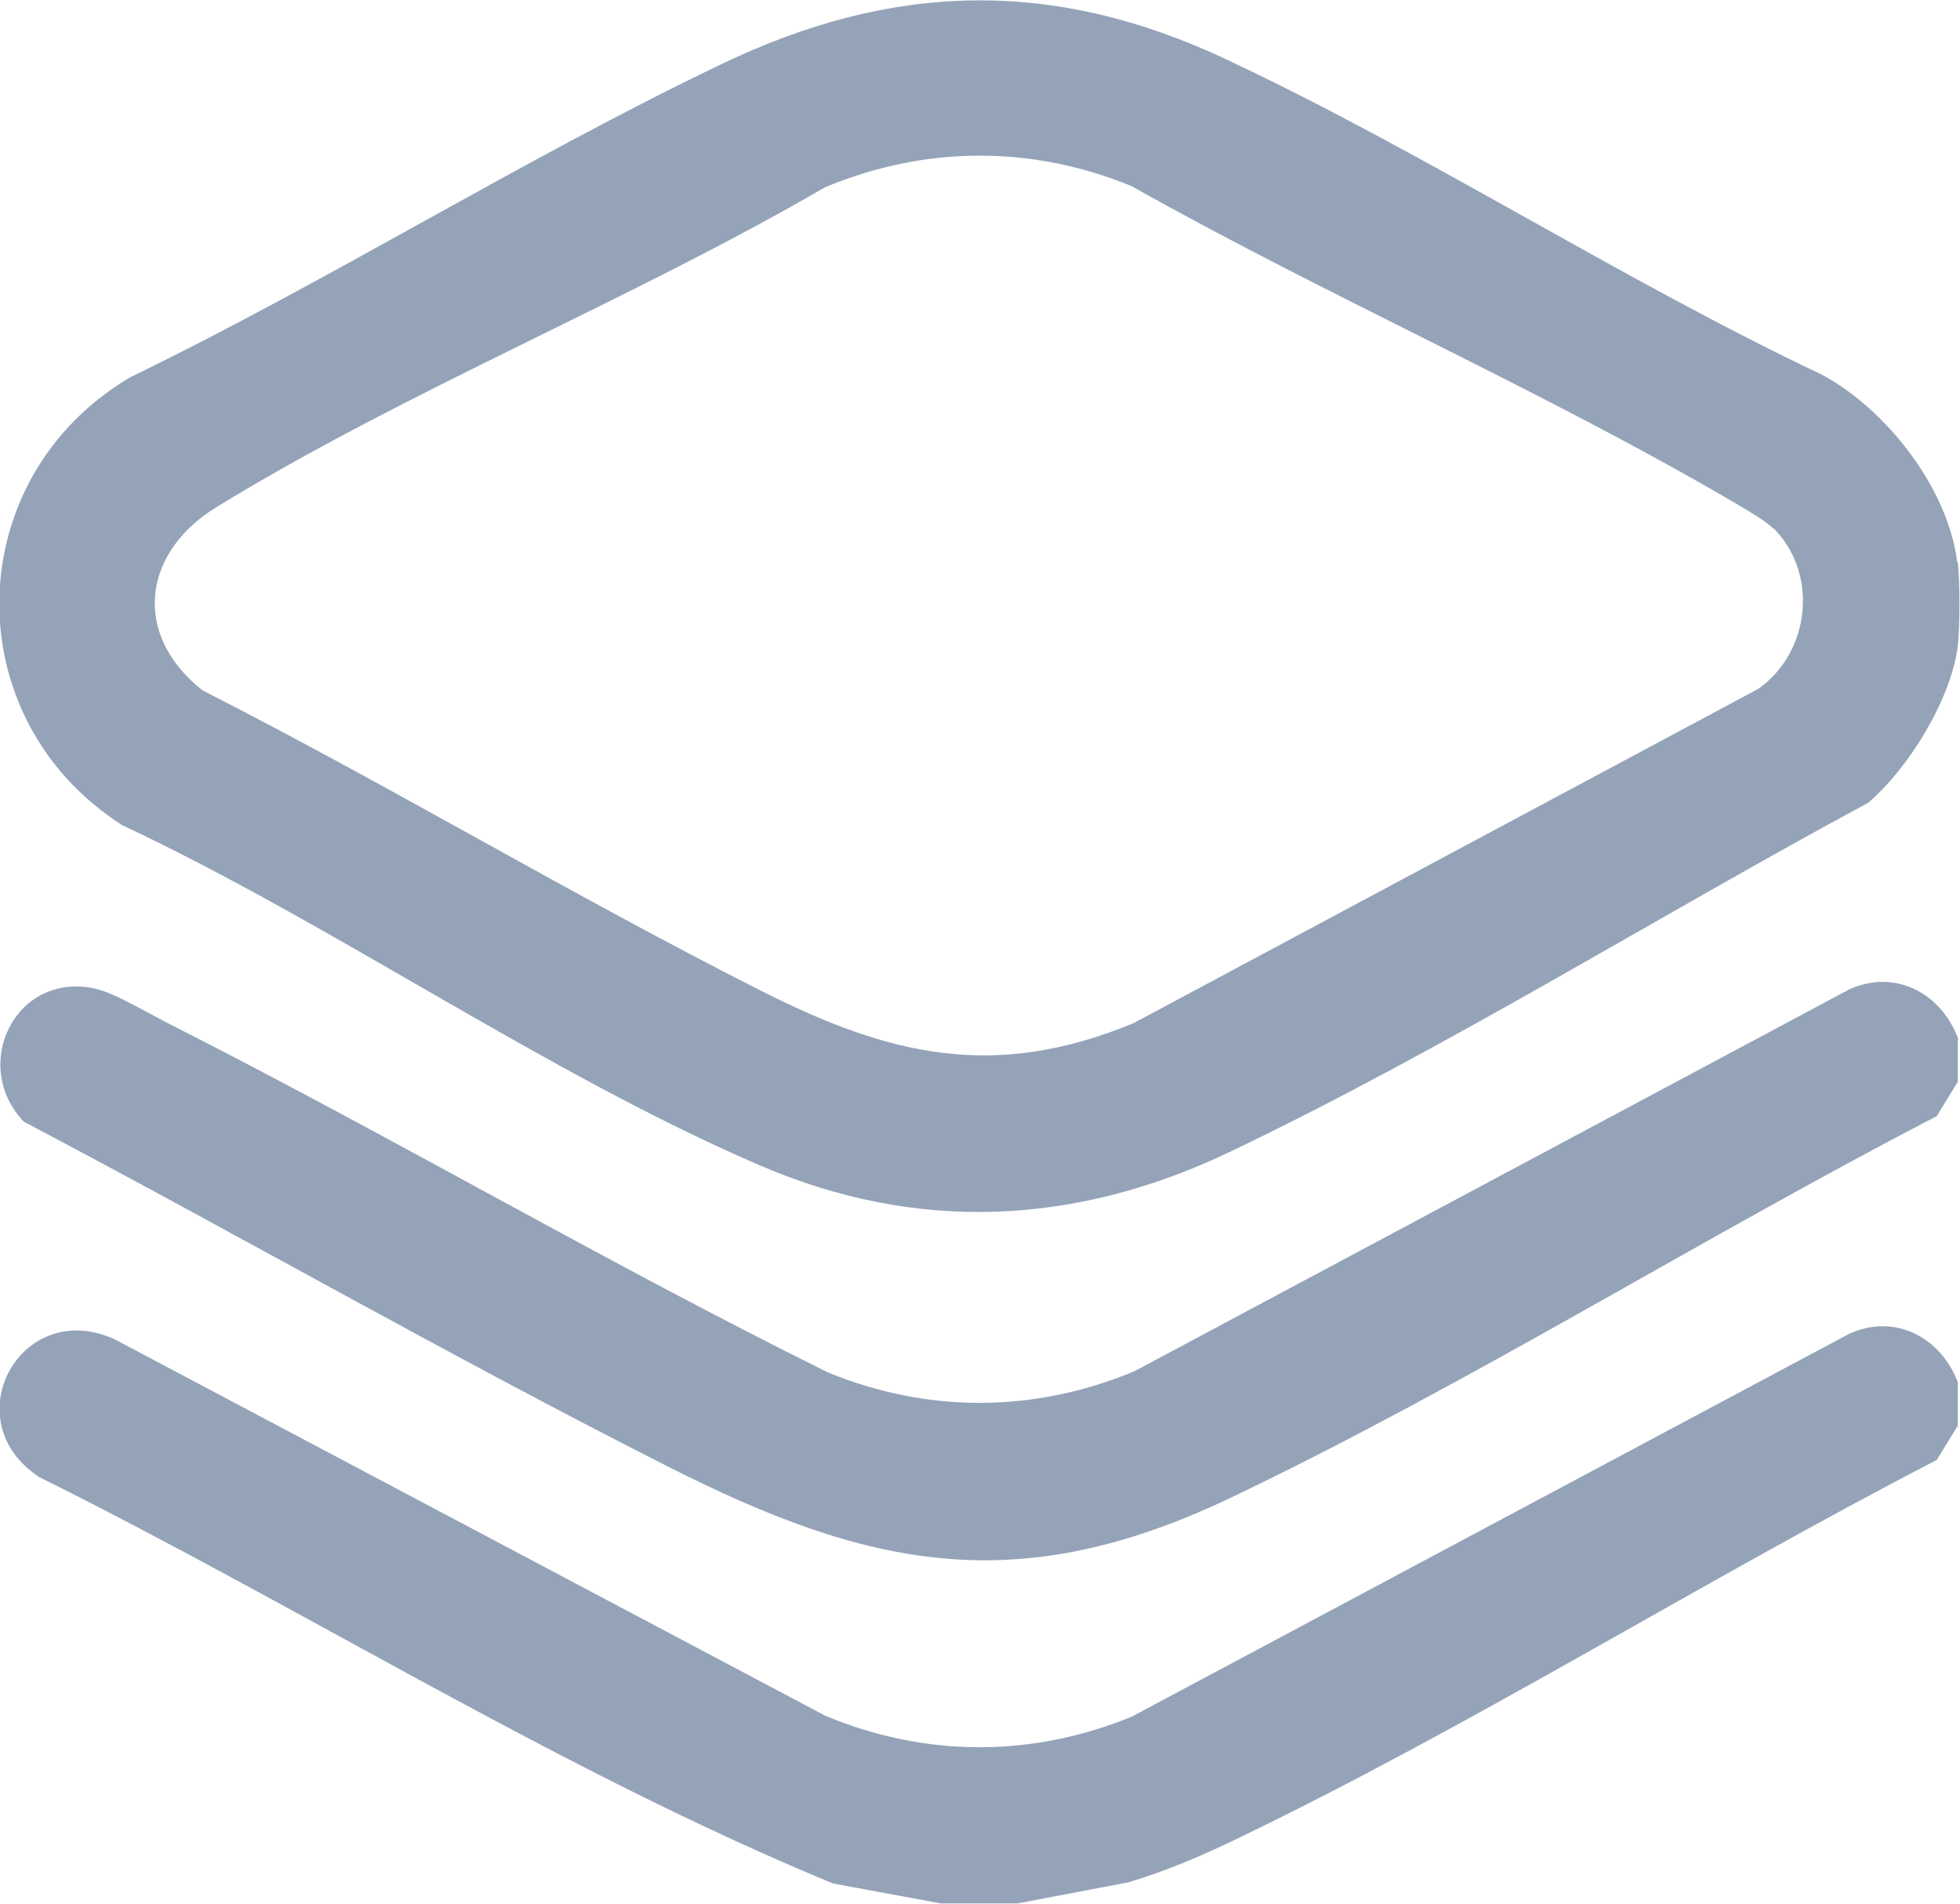
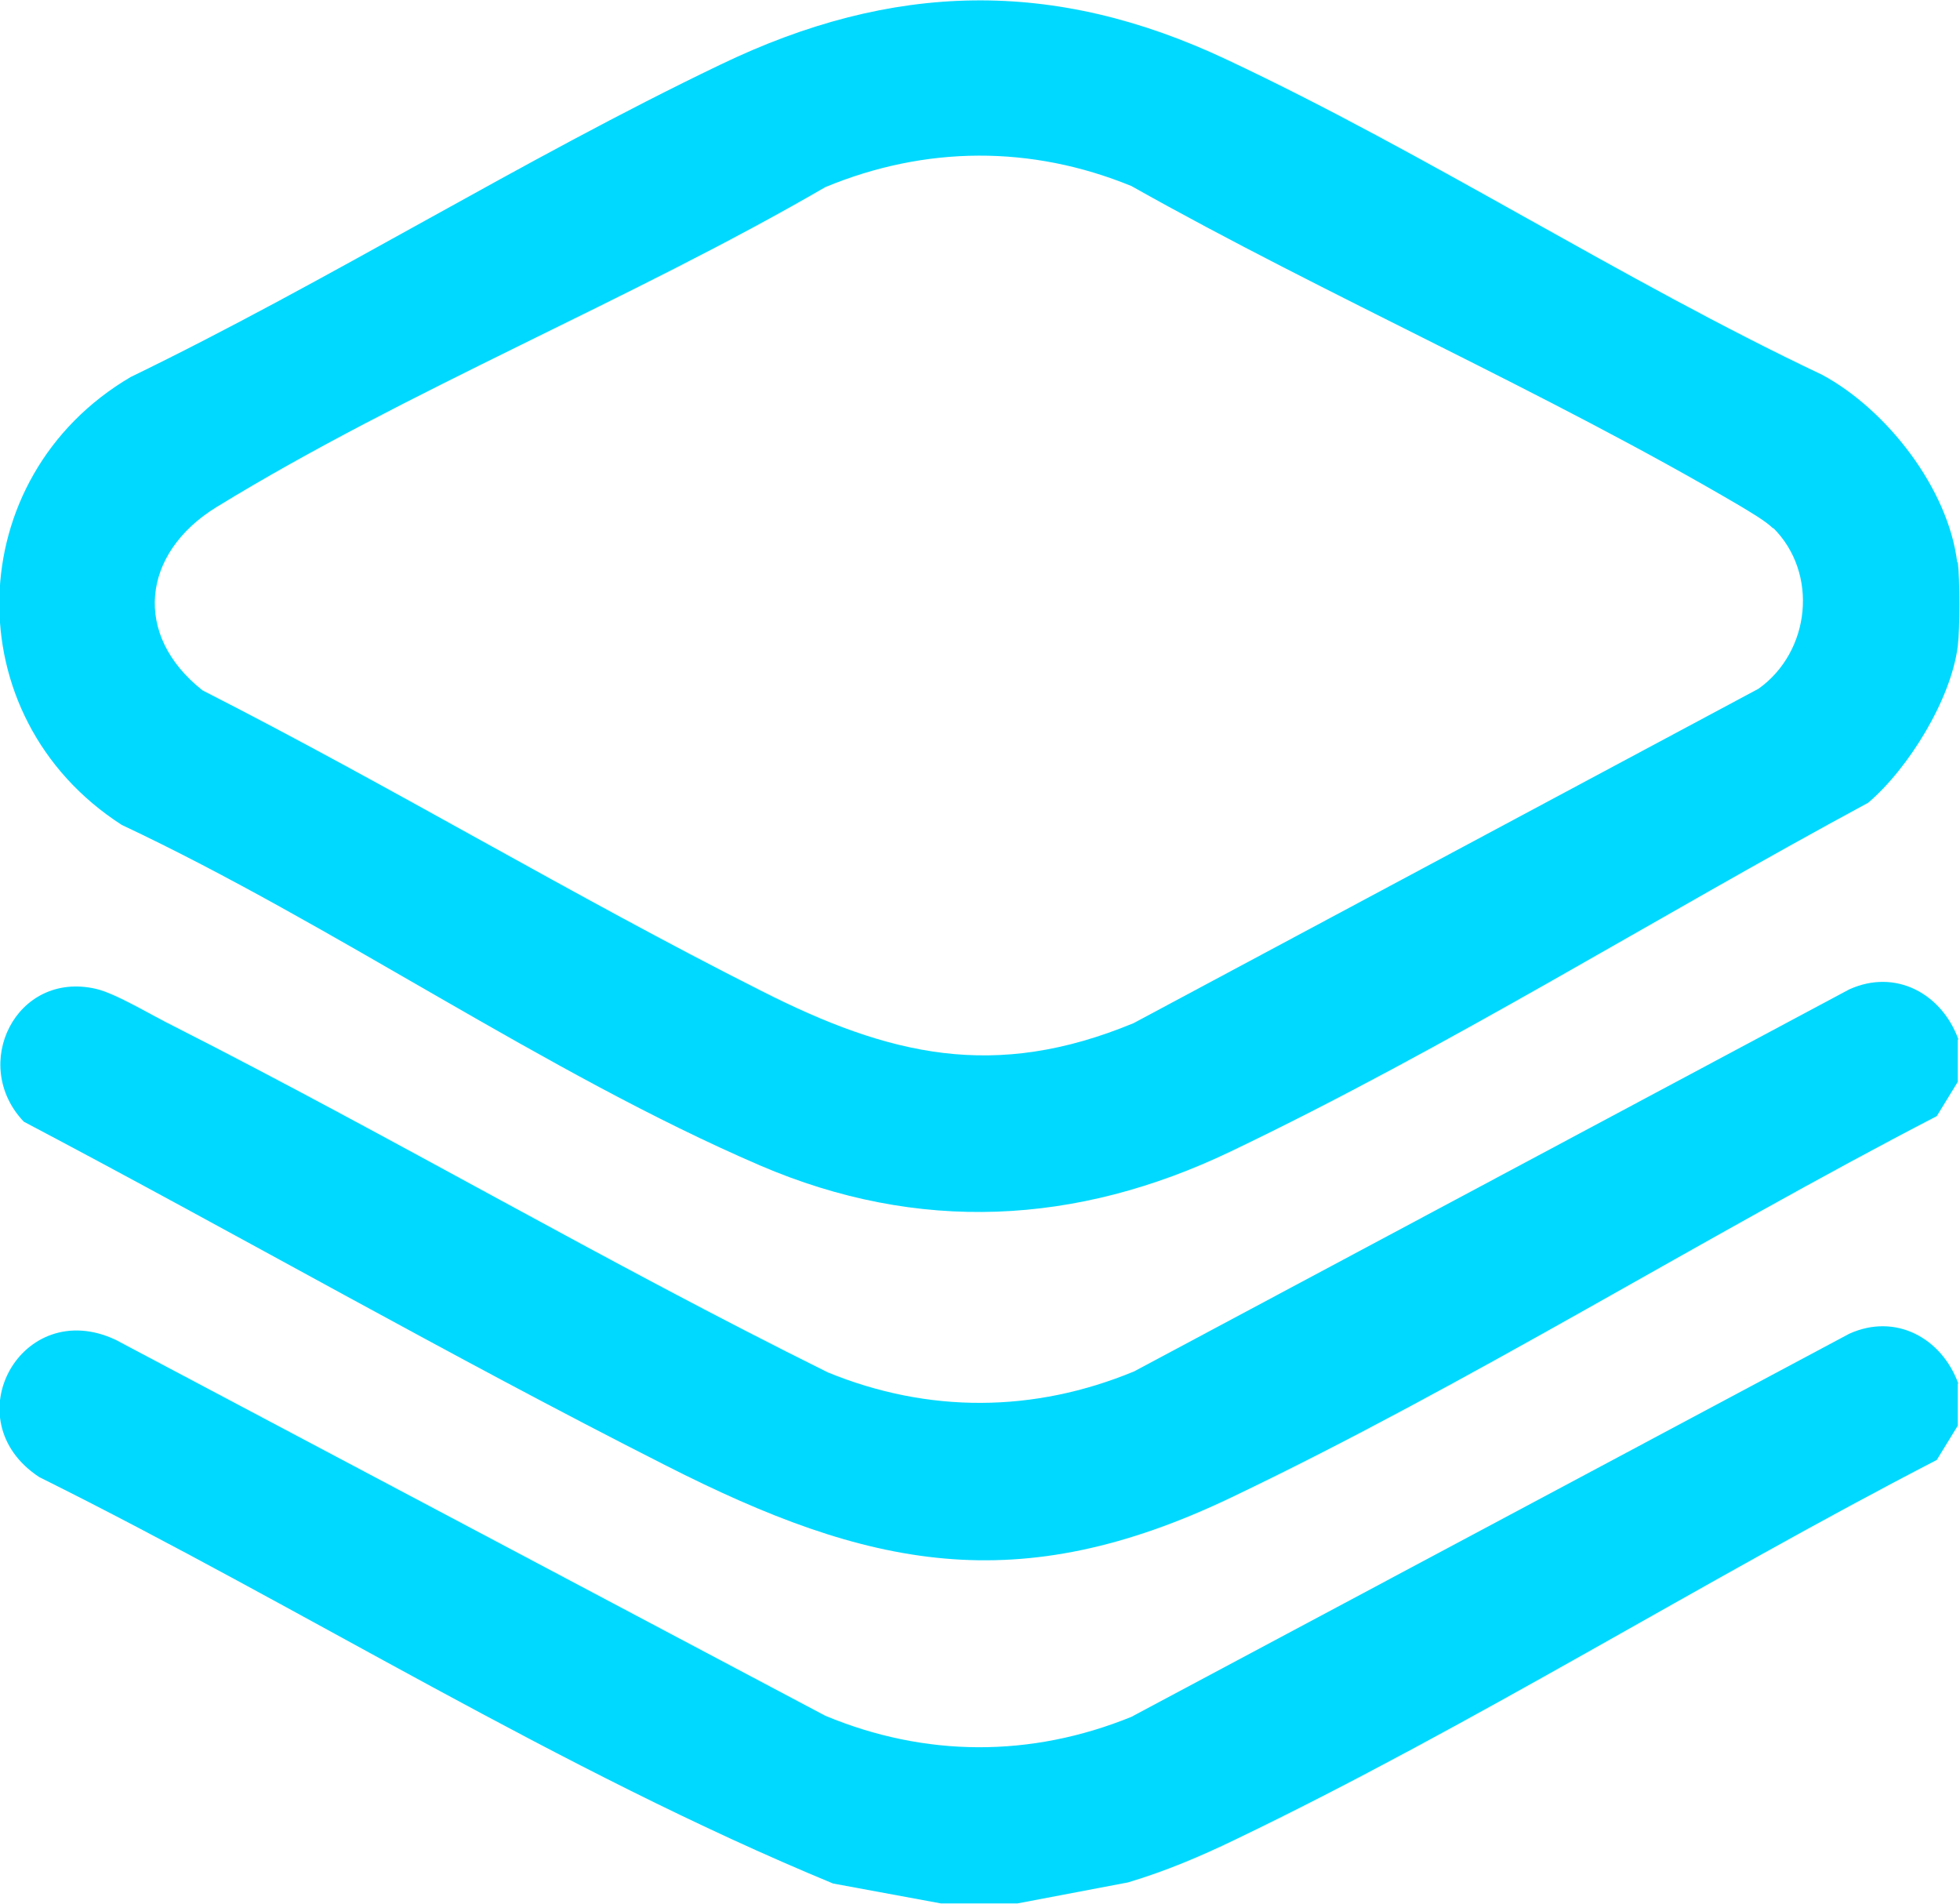
<svg xmlns="http://www.w3.org/2000/svg" id="Layer_2" data-name="Layer 2" viewBox="0 0 35.41 34.38">
  <defs>
    <style>
      .cls-1 {
-         fill: #94a3b8;
+         fill: #00d9ff;
      }
    </style>
  </defs>
  <g id="Layer_1-2" data-name="Layer 1">
    <g id="H9w4db.tif">
      <g>
        <path class="cls-1" d="M35.37,10.15c.04.33.04,1.19,0,1.52-.12.96-.89,2.21-1.62,2.83-3.82,2.06-7.59,4.42-11.52,6.3-2.78,1.33-5.64,1.48-8.5.25-3.88-1.67-7.68-4.34-11.53-6.15-3.03-1.95-2.92-6.28.16-8.09,3.59-1.74,7.06-3.92,10.65-5.64,3.11-1.5,6.03-1.57,9.16-.09,3.62,1.7,7.12,3.97,10.75,5.69,1.17.63,2.28,2.06,2.44,3.39ZM32.04,9.55c-.14-.14-.42-.3-.6-.41-3.52-2.07-7.43-3.77-11-5.78-1.81-.74-3.72-.73-5.53.02-3.51,2.04-7.56,3.67-11,5.78-1.35.83-1.52,2.31-.25,3.31,3.4,1.73,6.69,3.71,10.1,5.43,2.31,1.17,4.21,1.62,6.72.58l11.29-6.04c.94-.67,1.09-2.09.26-2.91Z" />
        <path class="cls-1" d="M35.37,18.78v.76l-.38.62c-4.23,2.19-8.44,4.83-12.73,6.88-3.88,1.86-6.57,1.29-10.23-.57-3.91-1.98-7.73-4.17-11.6-6.21-.98-1.03-.14-2.73,1.3-2.4.36.08,1.03.49,1.4.67,3.98,2.02,7.83,4.28,11.83,6.26,1.81.74,3.72.73,5.53-.02l12.92-6.9c.84-.38,1.67.08,1.97.9Z" />
        <path class="cls-1" d="M35.37,24.99v.76l-.38.62c-4.22,2.18-8.41,4.81-12.68,6.86-.62.3-1.26.57-1.93.77l-2,.38h-1.38l-1.95-.36c-4.96-2.05-9.53-4.95-14.34-7.34-1.57-1.03-.32-3.28,1.38-2.48l12.82,6.79c1.8.75,3.71.76,5.53.02l12.97-6.92c.84-.38,1.67.08,1.97.9Z" />
      </g>
    </g>
  </g>
</svg>
